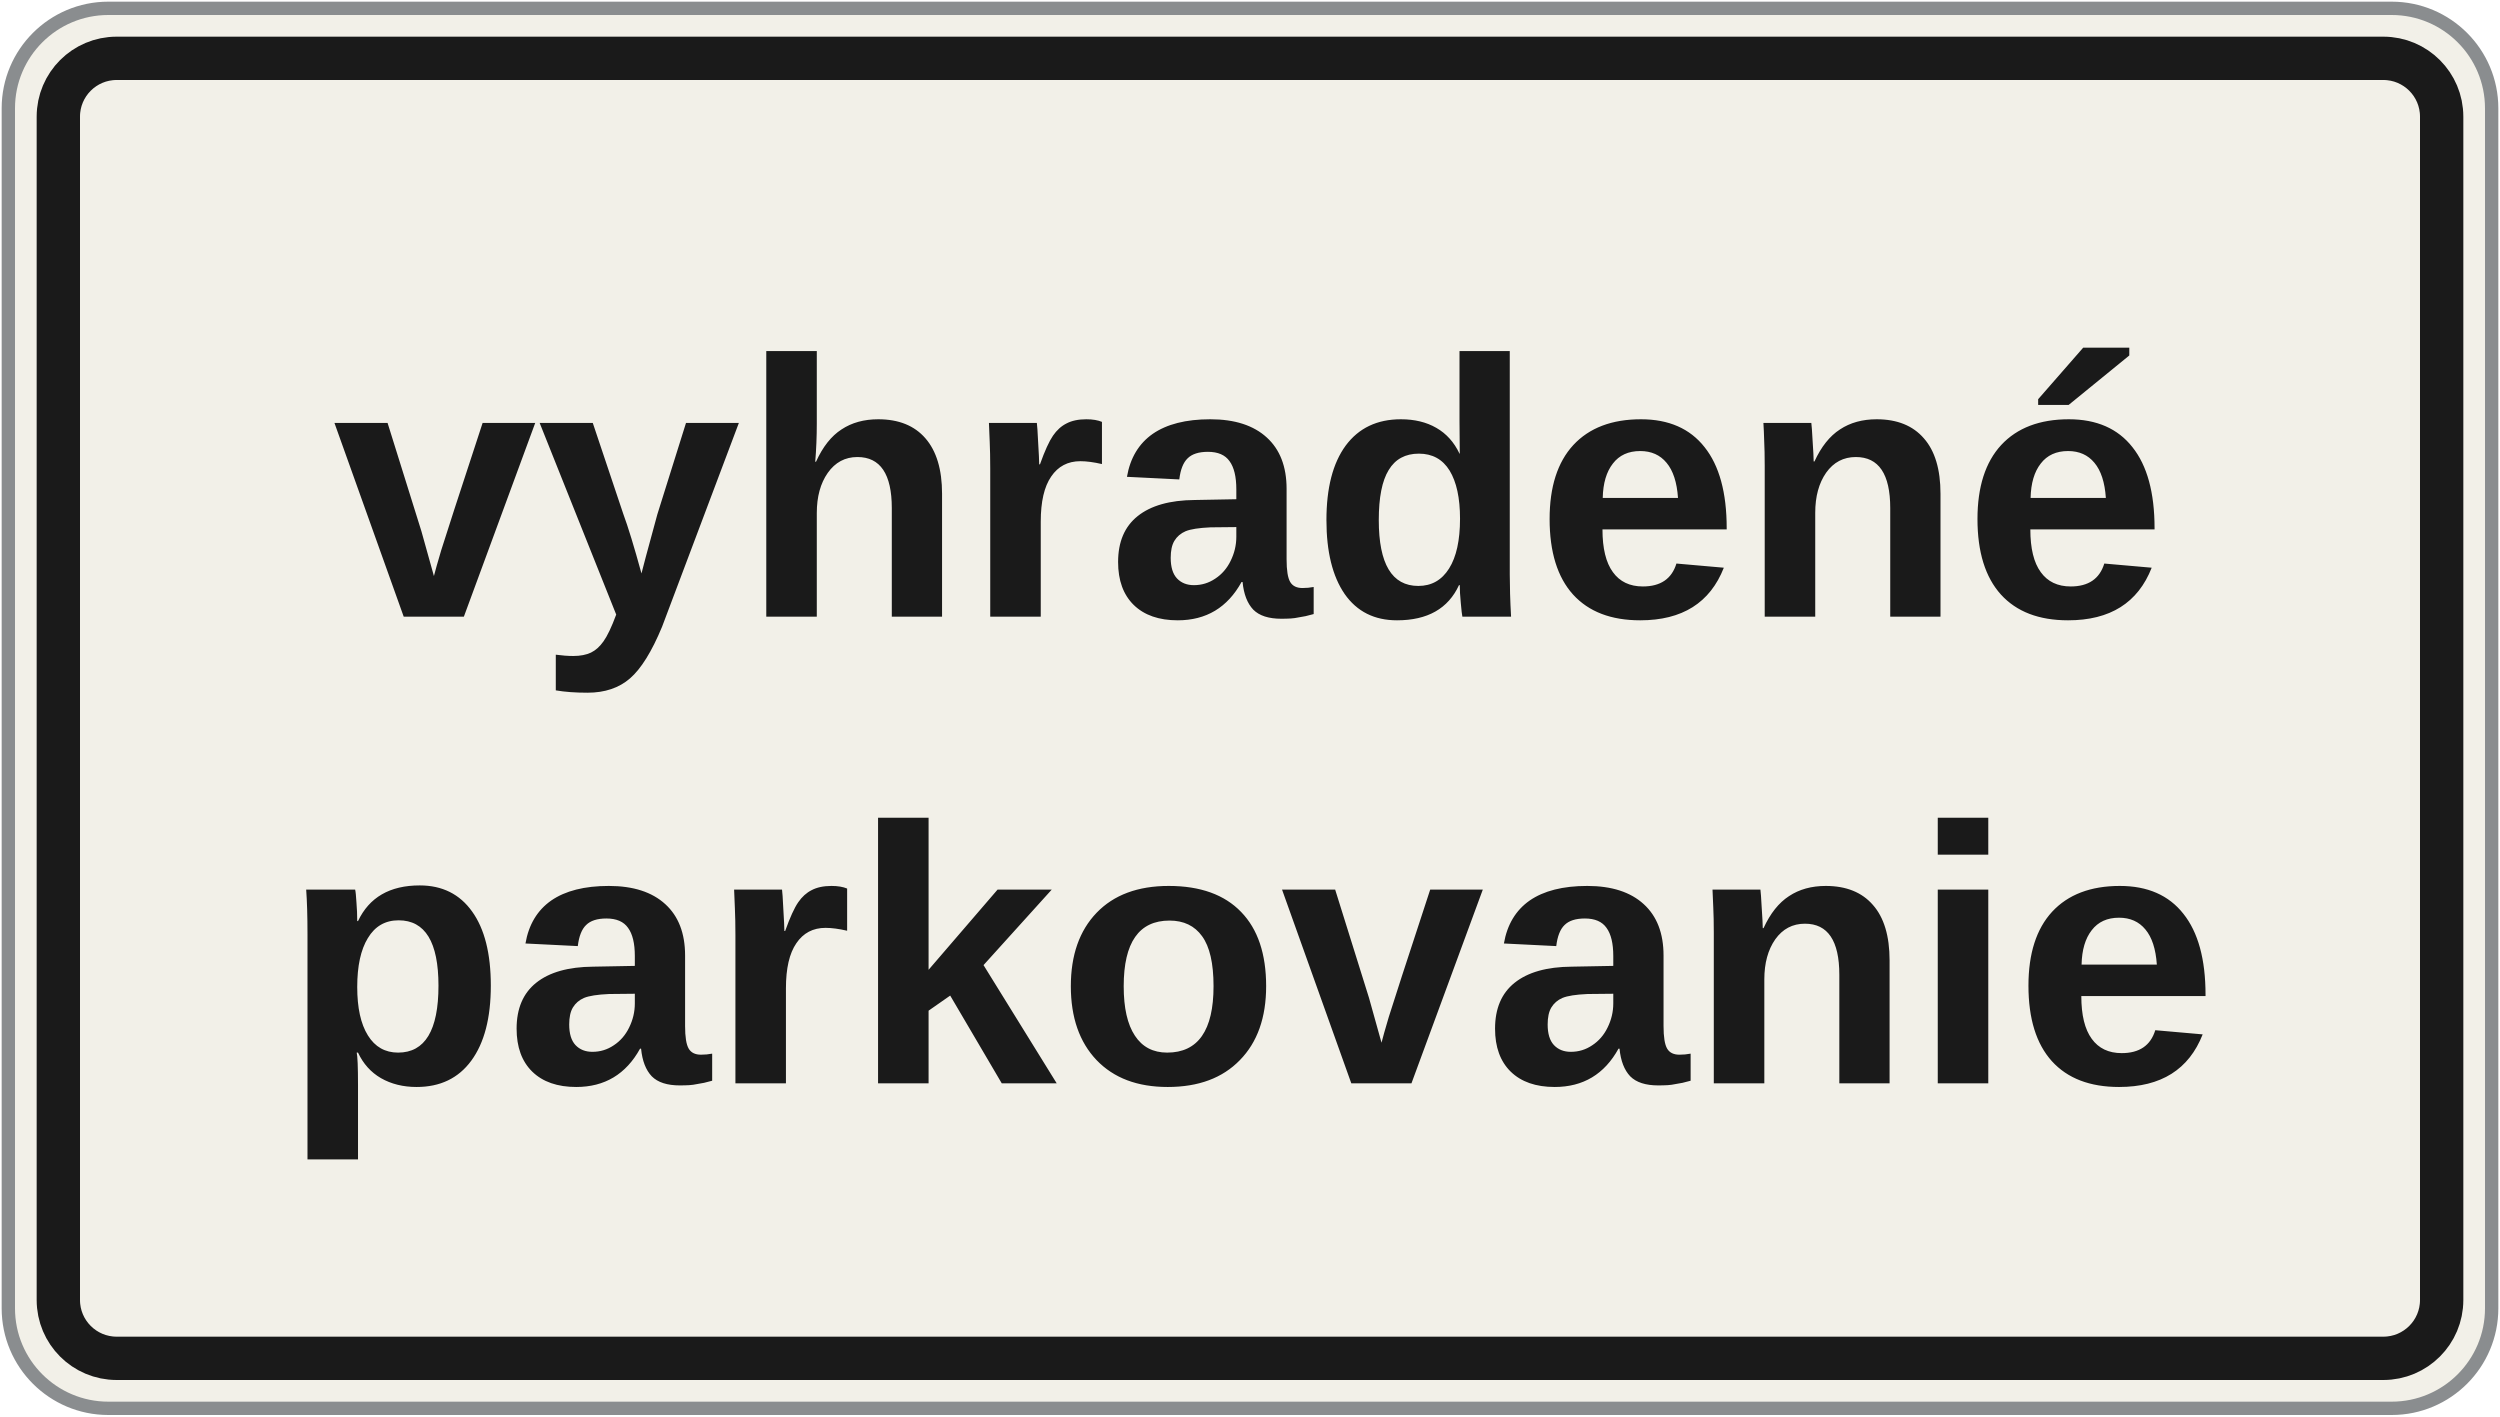
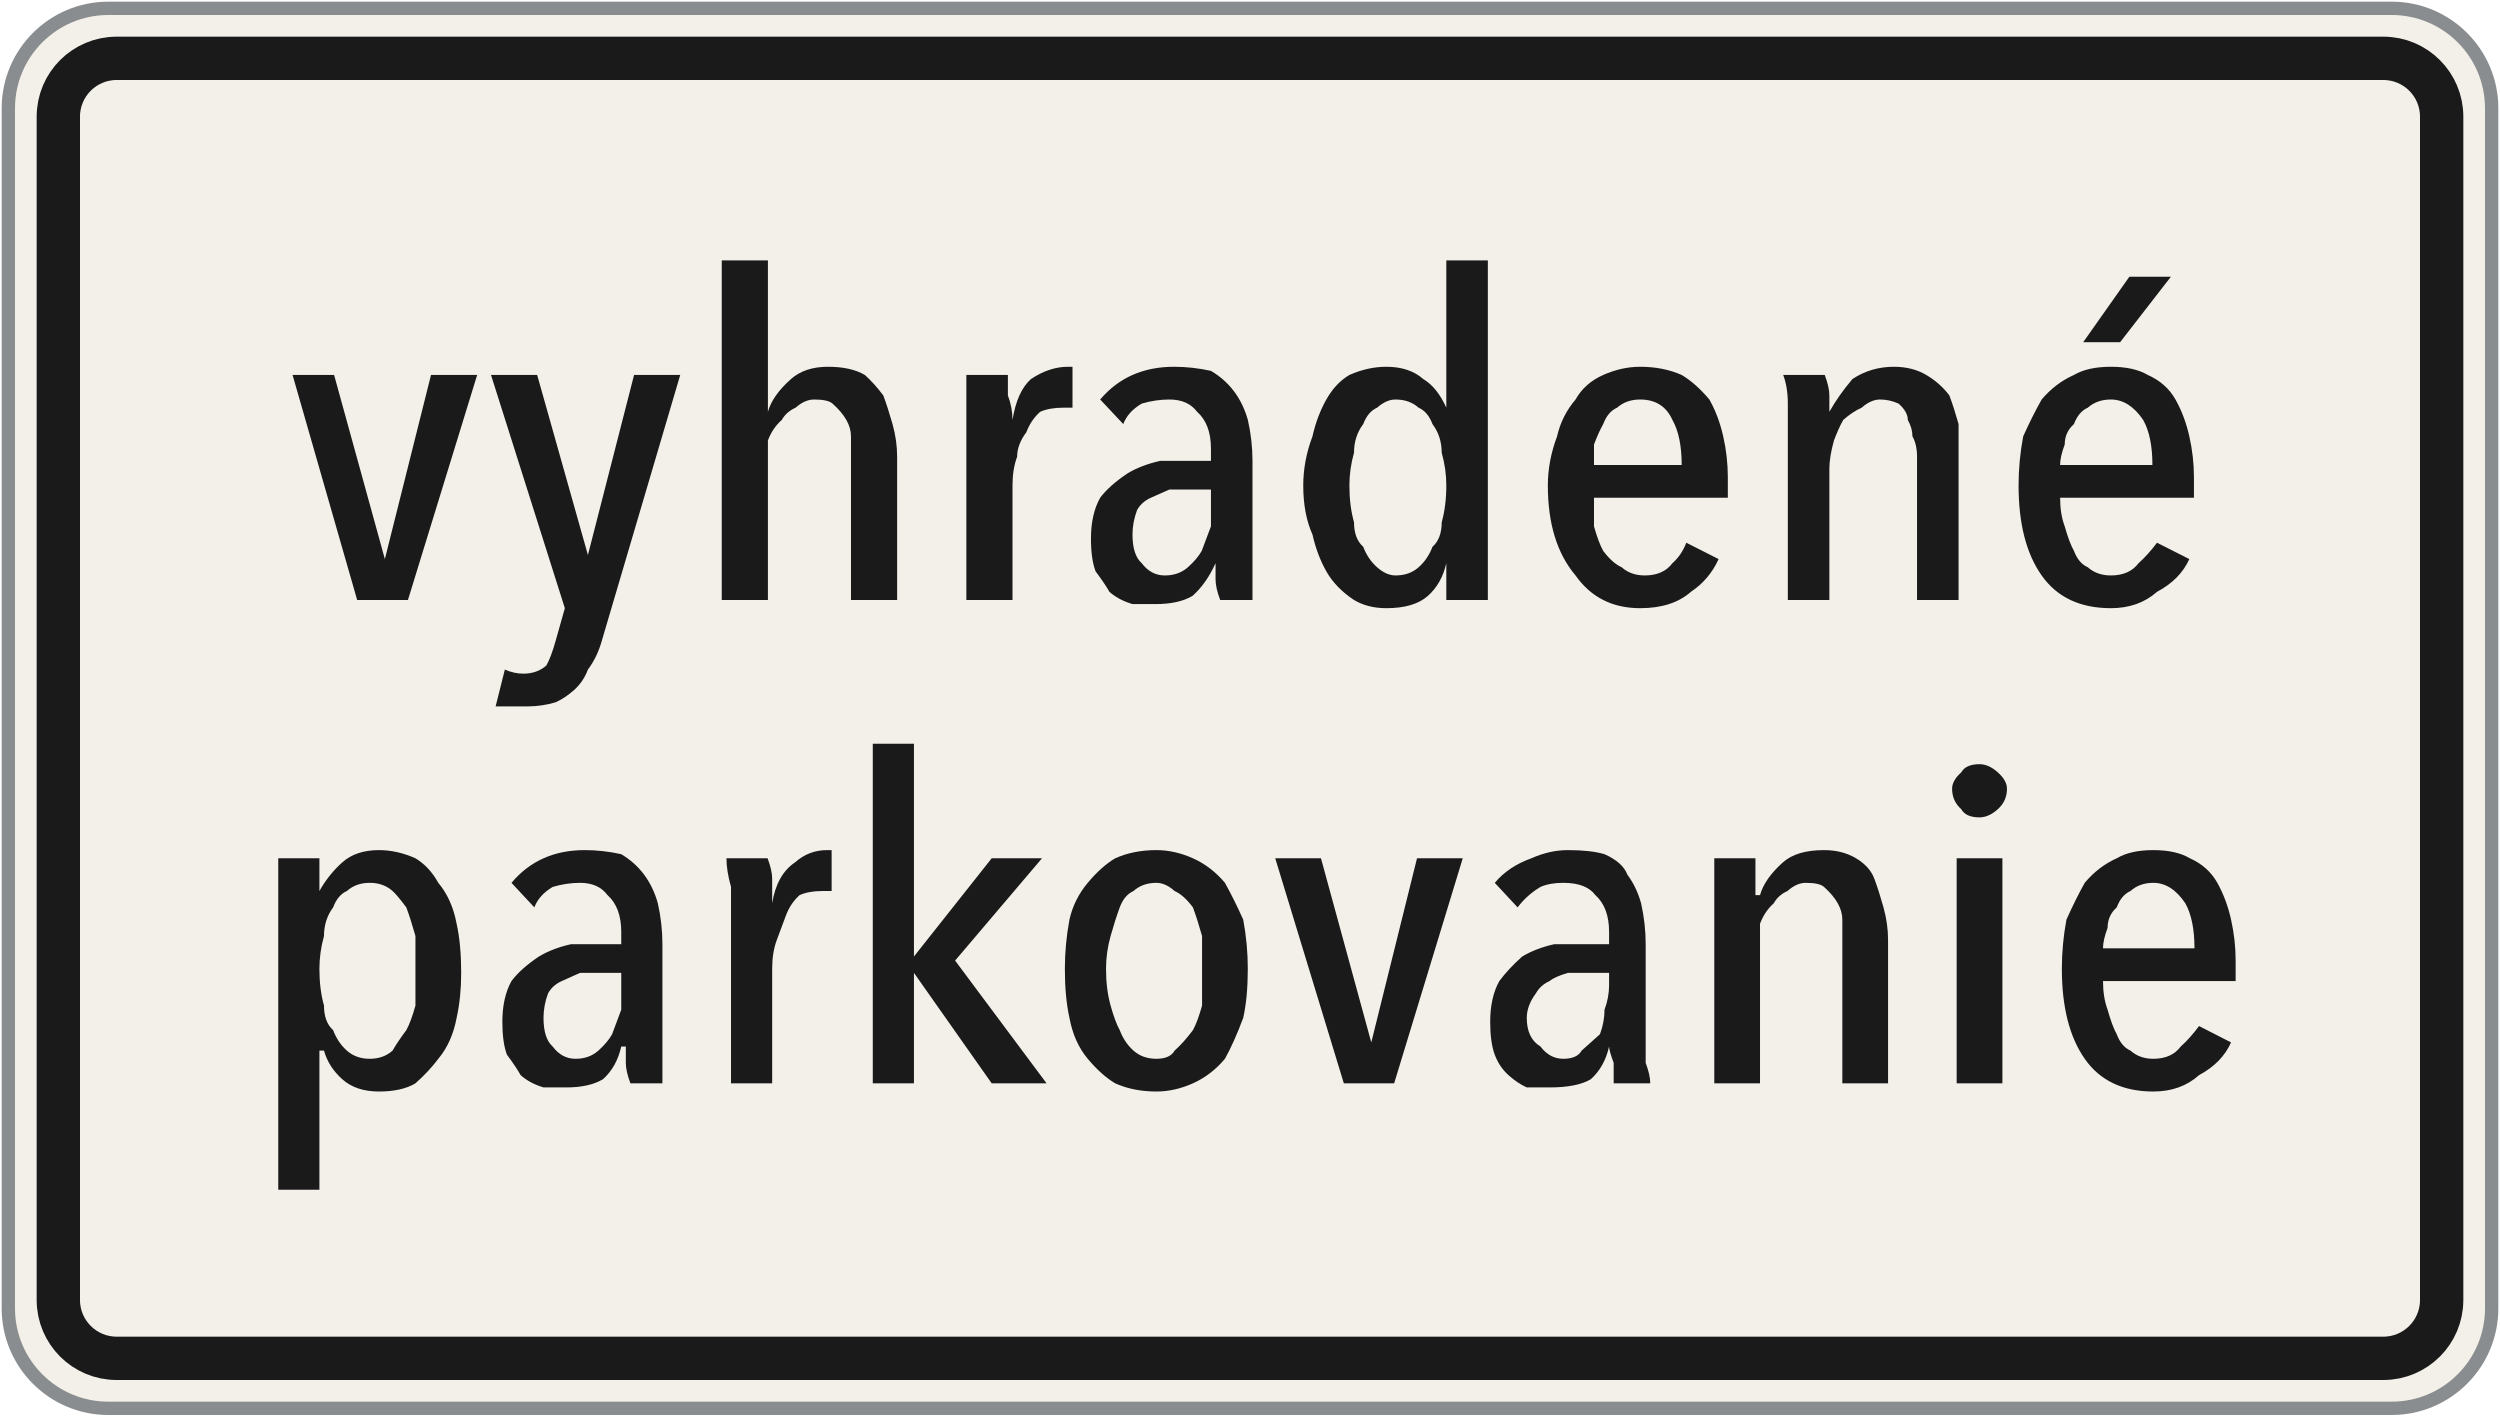
<svg xmlns="http://www.w3.org/2000/svg" viewBox="0 0 150 85">
  <rect x=".5" y=".5" width="149" height="84" rx="6" fill="#f2f0e8" stroke="#8a8d8f" stroke-width=".8" />
  <rect x="3.5" y="3.5" width="143" height="78" rx="3.5" fill="none" stroke="#1a1a1a" stroke-width="2.6" />
-   <text x="75" y="37" font-family="'DIN 1451 Mittelschrift','DIN Alternate','Arial Narrow',Arial,sans-serif" font-size="22" font-weight="700" text-anchor="middle" fill="#1a1a1a" textLength="108" lengthAdjust="spacingAndGlyphs">vyhradené</text>
-   <text x="75" y="65" font-family="'DIN 1451 Mittelschrift','DIN Alternate','Arial Narrow',Arial,sans-serif" font-size="22" font-weight="700" text-anchor="middle" fill="#1a1a1a" textLength="112" lengthAdjust="spacingAndGlyphs">parkovanie</text>
+   <path transform="translate(17 36) scale(.2769 .2455)" d="m27 0h-11l-14-55h9l11 45h0l10-45h10zm42 10q-1 4-3 7q-1 3-3 5q-2 2-4 3q-3 1-6 1q-2 0-4 0q-1 0-3 0l2-9q2 1 4 1q3 0 5-2q1-2 2-6l2-8l-16-57h10l11 44h0l10-44h10zm36-10h-10v-83h10v37h0q1-4 5-8q3-3 8-3q5 0 8 2q2 2 4 5q1 3 2 7q1 4 1 8v35h-10v-35q0-3 0-5q0-2-1-4q-1-2-3-4q-1-1-4-1q-2 0-4 2q-2 1-3 3q-2 2-3 5q0 4 0 7zm53-44q1-7 4-10q4-3 8-3q1 0 1 0v10q-1 0-1 0q-1 0-1 0q-3 0-5 1q-2 2-3 5q-2 3-2 6q-1 3-1 7v28h-10v-41q0-4 0-7q0-4 0-7h9q0 3 0 5q1 3 1 6h0zm45 44q-1-3-1-5q0-3 0-4h0q-2 5-5 8q-3 2-8 2q-3 0-5 0q-3-1-5-3q-1-2-3-5q-1-3-1-8q0-6 2-10q2-3 6-6q3-2 7-3q4 0 7 0h4v-3q0-6-3-9q-2-3-6-3q-3 0-6 1q-3 2-4 5l-5-6q3-4 7-6q4-2 9-2q4 0 8 1q3 2 5 5q2 3 3 7q1 5 1 10v22q0 3 0 7q0 3 0 5zm-2-27h-4q-2 0-5 0q-2 1-4 2q-2 1-3 3q-1 3-1 6q0 5 2 7q2 3 5 3q3 0 5-2q2-2 3-4q1-3 2-6q0-3 0-6zm51 27v-9h0q-1 5-4 8q-3 3-9 3q-4 0-7-2q-4-3-6-7q-2-4-3-9q-2-5-2-12q0-6 2-12q1-5 3-9q2-4 5-6q4-2 8-2q5 0 8 3q3 2 5 7h0v-36h9v83zm0-28q0-4-1-8q0-4-2-7q-1-3-3-4q-2-2-5-2q-2 0-4 2q-2 1-3 4q-2 3-2 7q-1 4-1 8q0 5 1 9q0 4 2 6q1 3 3 5q2 2 4 2q3 0 5-2q2-2 3-5q2-2 2-6q1-4 1-9zm32 3q0 4 0 7q1 4 2 6q2 3 4 4q2 2 5 2q4 0 6-3q2-2 3-5l7 4q-2 5-6 8q-4 4-11 4q-9 0-14-8q-6-8-6-22q0-6 2-12q1-5 4-9q2-4 6-6q4-2 8-2q5 0 9 2q3 2 6 6q2 4 3 9q1 5 1 10v5zm19-8q0-7-2-11q-2-5-7-5q-3 0-5 2q-2 1-3 4q-1 2-2 5q0 3 0 5zm51 33v-35q0-3-1-5q0-2-1-4q0-2-2-4q-2-1-4-1q-2 0-4 2q-2 1-4 3q-1 2-2 5q-1 4-1 7v32h-9v-41q0-4 0-7q0-4-1-7h9q1 3 1 5q0 3 0 4h0q2-4 5-8q4-3 9-3q4 0 7 2q3 2 5 5q1 3 2 7q0 4 0 8v35zm31-25q0 4 1 7q1 4 2 6q1 3 3 4q2 2 5 2q4 0 6-3q2-2 4-5l7 4q-2 5-7 8q-4 4-10 4q-10 0-15-8q-5-8-5-22q0-6 1-12q2-5 4-9q3-4 7-6q3-2 8-2q5 0 8 2q4 2 6 6q2 4 3 9q1 5 1 10v5zm20-8q0-7-2-11q-3-5-7-5q-3 0-5 2q-2 1-3 4q-2 2-2 5q-1 3-1 5zm-7-30h-8l10-16h9z" fill="#1a1a1a" />
+   <path transform="translate(14.5 65) scale(.2744 .2455)" d="m17-55v8h0q2-4 5-7q3-3 8-3q4 0 8 2q3 2 5 6q3 4 4 10q1 5 1 12q0 6-1 11q-1 6-4 10q-2 3-5 6q-3 2-8 2q-5 0-8-3q-3-3-4-7h-1v34h-9v-81zm0 27q0 5 1 9q0 4 2 6q1 3 3 5q2 2 5 2q3 0 5-2q1-2 3-5q1-2 2-6q0-4 0-9q0-4 0-8q-1-4-2-7q-2-3-3-4q-2-2-5-2q-3 0-5 2q-2 1-3 4q-2 3-2 7q-1 4-1 8zm68 28q-1-3-1-5q0-3 0-4h-1q-1 5-4 8q-3 2-8 2q-3 0-5 0q-3-1-5-3q-1-2-3-5q-1-3-1-8q0-6 2-10q2-3 6-6q3-2 7-3q4 0 7 0h4v-3q0-6-3-9q-2-3-6-3q-3 0-6 1q-3 2-4 5l-5-6q3-4 7-6q4-2 9-2q4 0 8 1q3 2 5 5q2 3 3 7q1 5 1 10v22q0 3 0 7q0 3 0 5zm-2-27h-4q-2 0-5 0q-2 1-4 2q-2 1-3 3q-1 3-1 6q0 5 2 7q2 3 5 3q3 0 5-2q2-2 3-4q1-3 2-6q0-3 0-6zm33-17q1-7 5-10q3-3 7-3q1 0 1 0v10q-1 0-1 0q0 0-1 0q-3 0-5 1q-2 2-3 5q-1 3-2 6q-1 3-1 7v28h-9v-41q0-4 0-7q-1-4-1-7h9q1 3 1 5q0 3 0 6h0zm48 44l-17-27h0v27h-9v-83h9v52h0l17-24h11l-19 25l20 30zm56-28q0 7-1 12q-2 6-4 10q-3 4-7 6q-4 2-8 2q-5 0-9-2q-3-2-6-6q-3-4-4-10q-1-5-1-12q0-6 1-12q1-5 4-9q3-4 6-6q4-2 9-2q4 0 8 2q4 2 7 6q2 4 4 9q1 6 1 12zm-10 0q0-4 0-8q-1-4-2-7q-2-3-4-4q-2-2-4-2q-3 0-5 2q-2 1-3 4q-1 3-2 7q-1 4-1 8q0 5 1 9q1 4 2 6q1 3 3 5q2 2 5 2q3 0 4-2q2-2 4-5q1-2 2-6q0-4 0-9zm42 28h-11l-15-55h10l11 45h0l10-45h10zm48 0q0-3 0-5q-1-3-1-4h0q-1 5-4 8q-3 2-9 2q-2 0-5 0q-2-1-4-3q-2-2-3-5q-1-3-1-8q0-6 2-10q2-3 5-6q3-2 7-3q4 0 8 0h4v-3q0-6-3-9q-2-3-7-3q-3 0-5 1q-3 2-5 5l-5-6q3-4 8-6q4-2 8-2q5 0 8 1q4 2 5 5q2 3 3 7q1 5 1 10v22q0 3 0 7q1 3 1 5zm-1-27h-4q-3 0-5 0q-3 1-4 2q-2 1-3 3q-2 3-2 6q0 5 3 7q2 3 5 3q3 0 4-2q2-2 4-4q1-3 1-6q1-3 1-6zm51 27v-35q0-3 0-5q0-2-1-4q-1-2-3-4q-1-1-4-1q-2 0-4 2q-2 1-3 3q-2 2-3 5q0 4 0 7v32h-10v-41q0-4 0-7q0-4 0-7h9q0 3 0 5q0 3 0 4h1q1-4 5-8q3-3 9-3q4 0 7 2q3 2 4 5q1 3 2 7q1 4 1 8v35zm36-72q0 3-2 5q-2 2-4 2q-3 0-4-2q-2-2-2-5q0-2 2-4q1-2 4-2q2 0 4 2q2 2 2 4zm-11 72v-55h10v55zm32-25q0 4 1 7q1 4 2 6q1 3 3 4q2 2 5 2q4 0 6-3q2-2 4-5l7 4q-2 5-7 8q-4 4-10 4q-10 0-15-8q-5-8-5-22q0-6 1-12q2-5 4-9q3-4 7-6q3-2 8-2q5 0 8 2q4 2 6 6q2 4 3 9q1 5 1 10v5zm20-8q0-7-2-11q-3-5-7-5q-3 0-5 2q-2 1-3 4q-2 2-2 5q-1 3-1 5z" fill="#1a1a1a" />
</svg>
